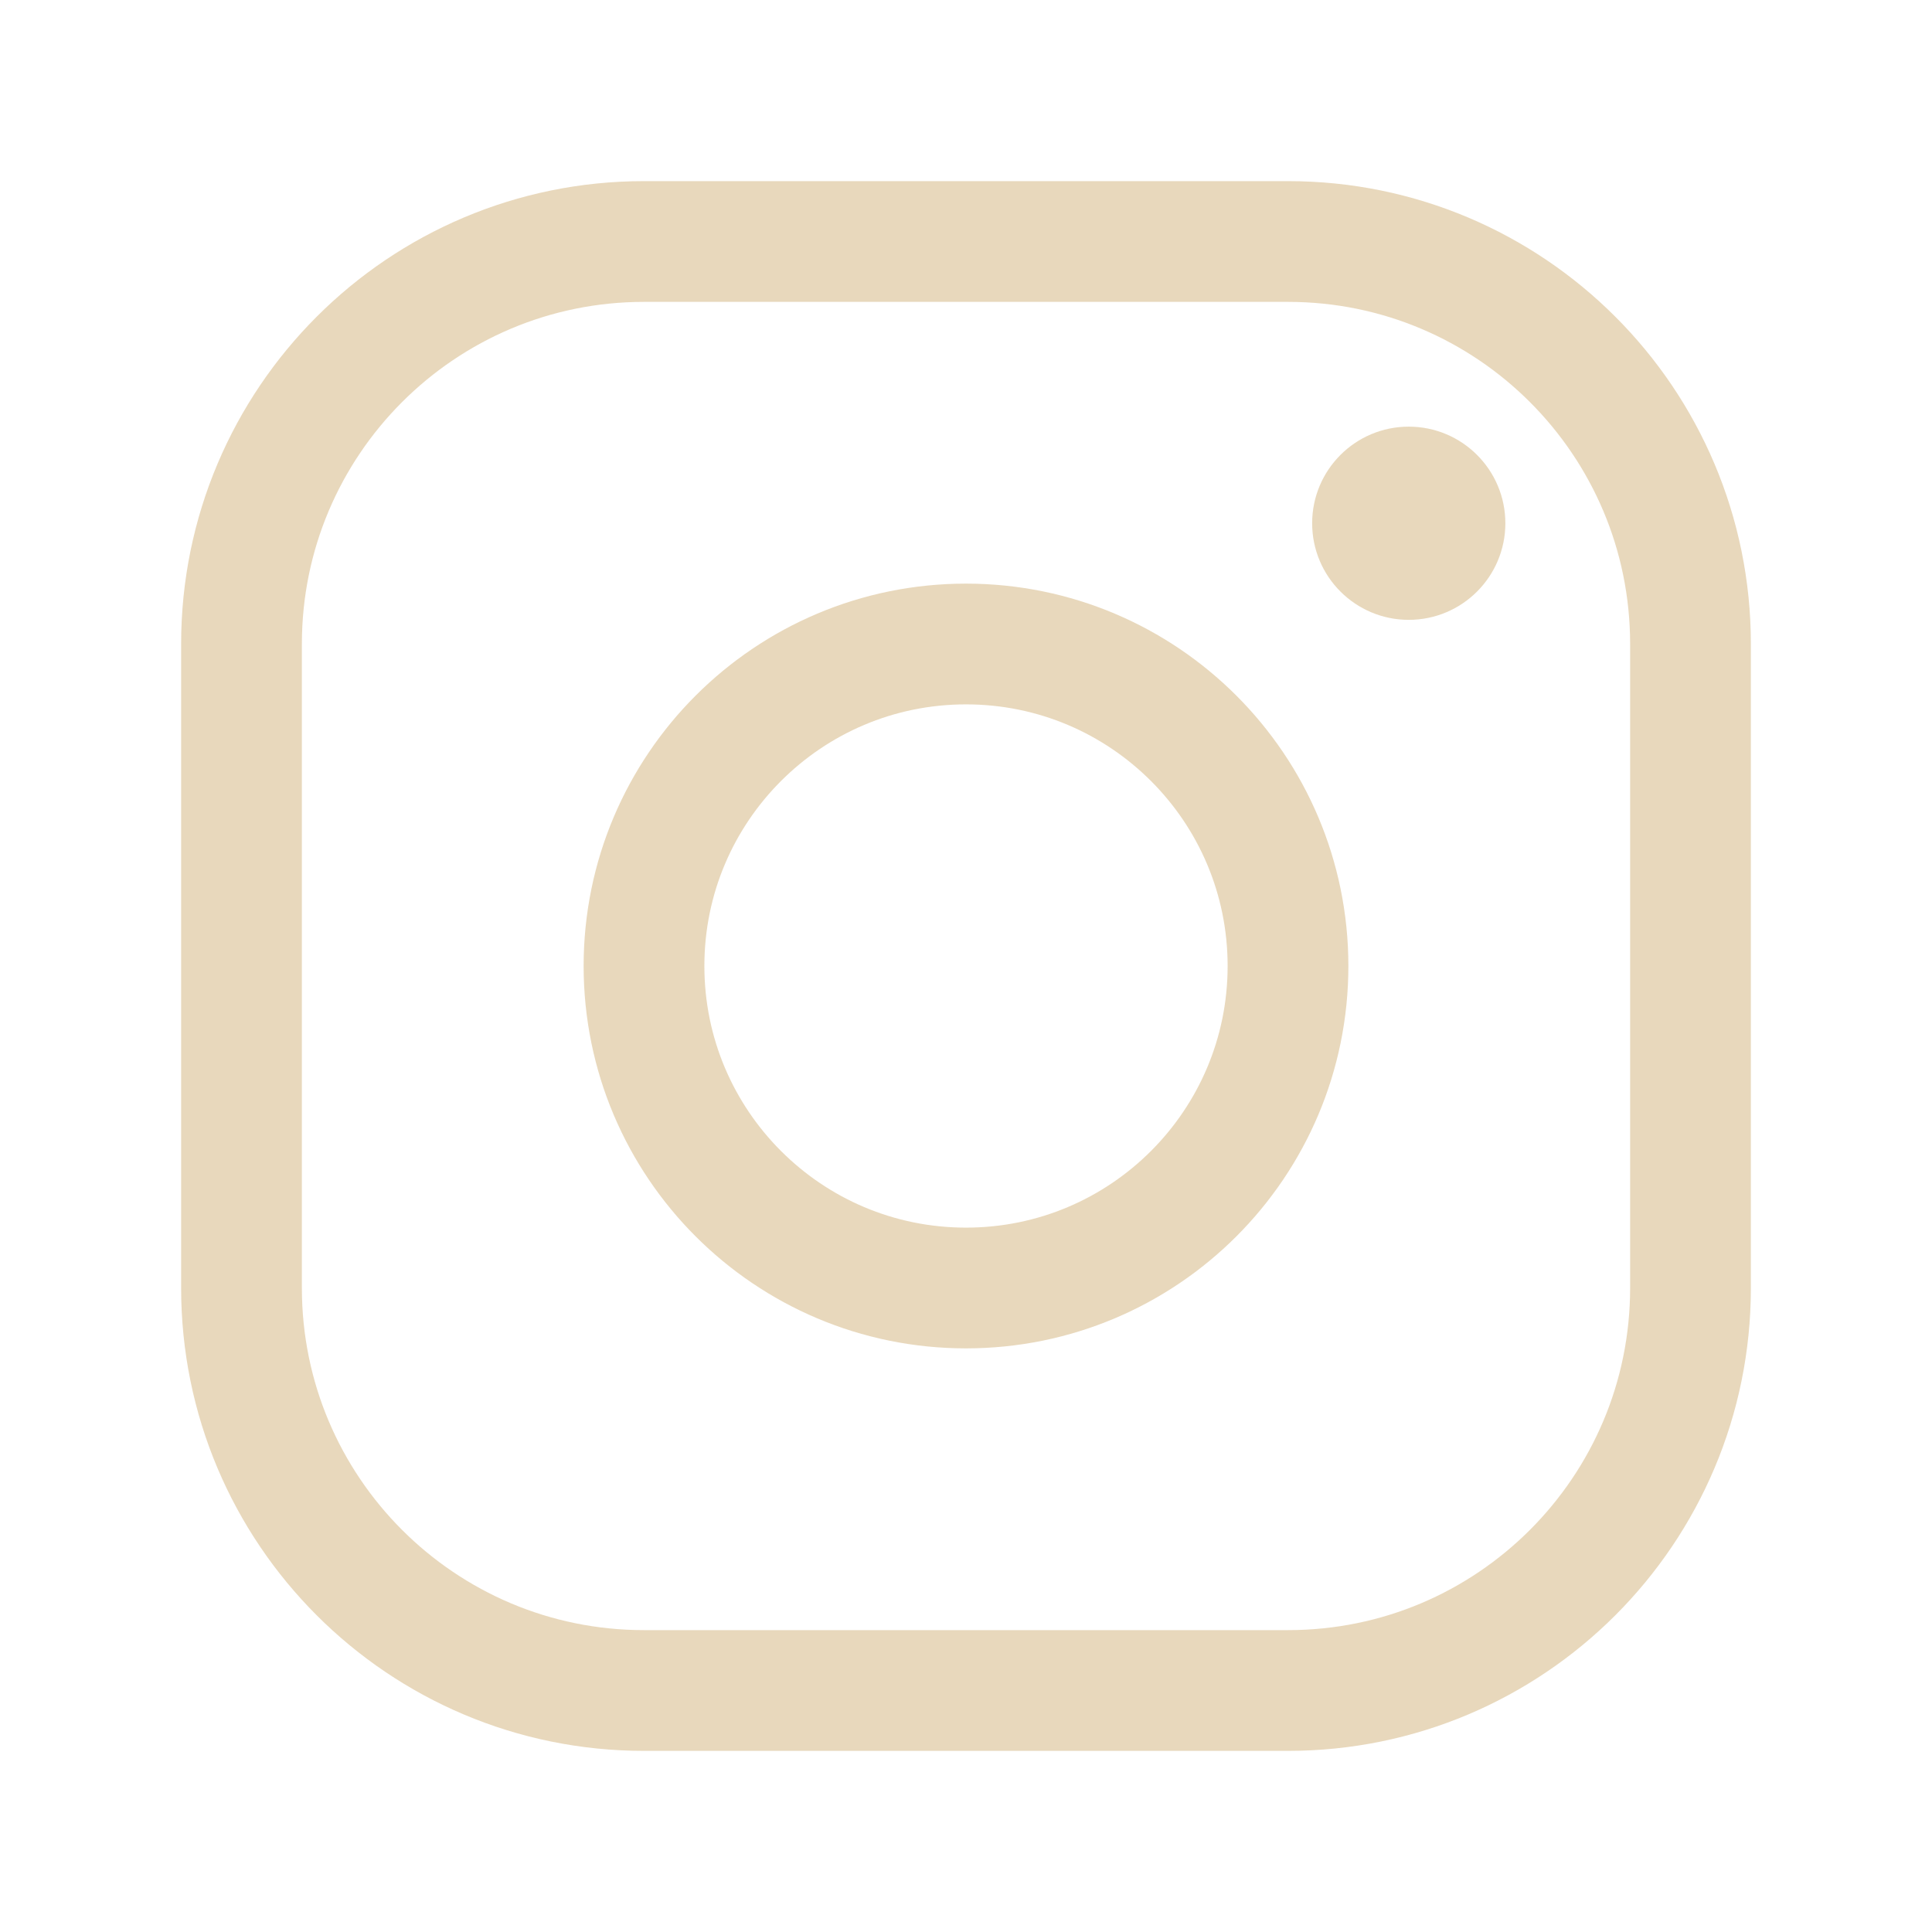
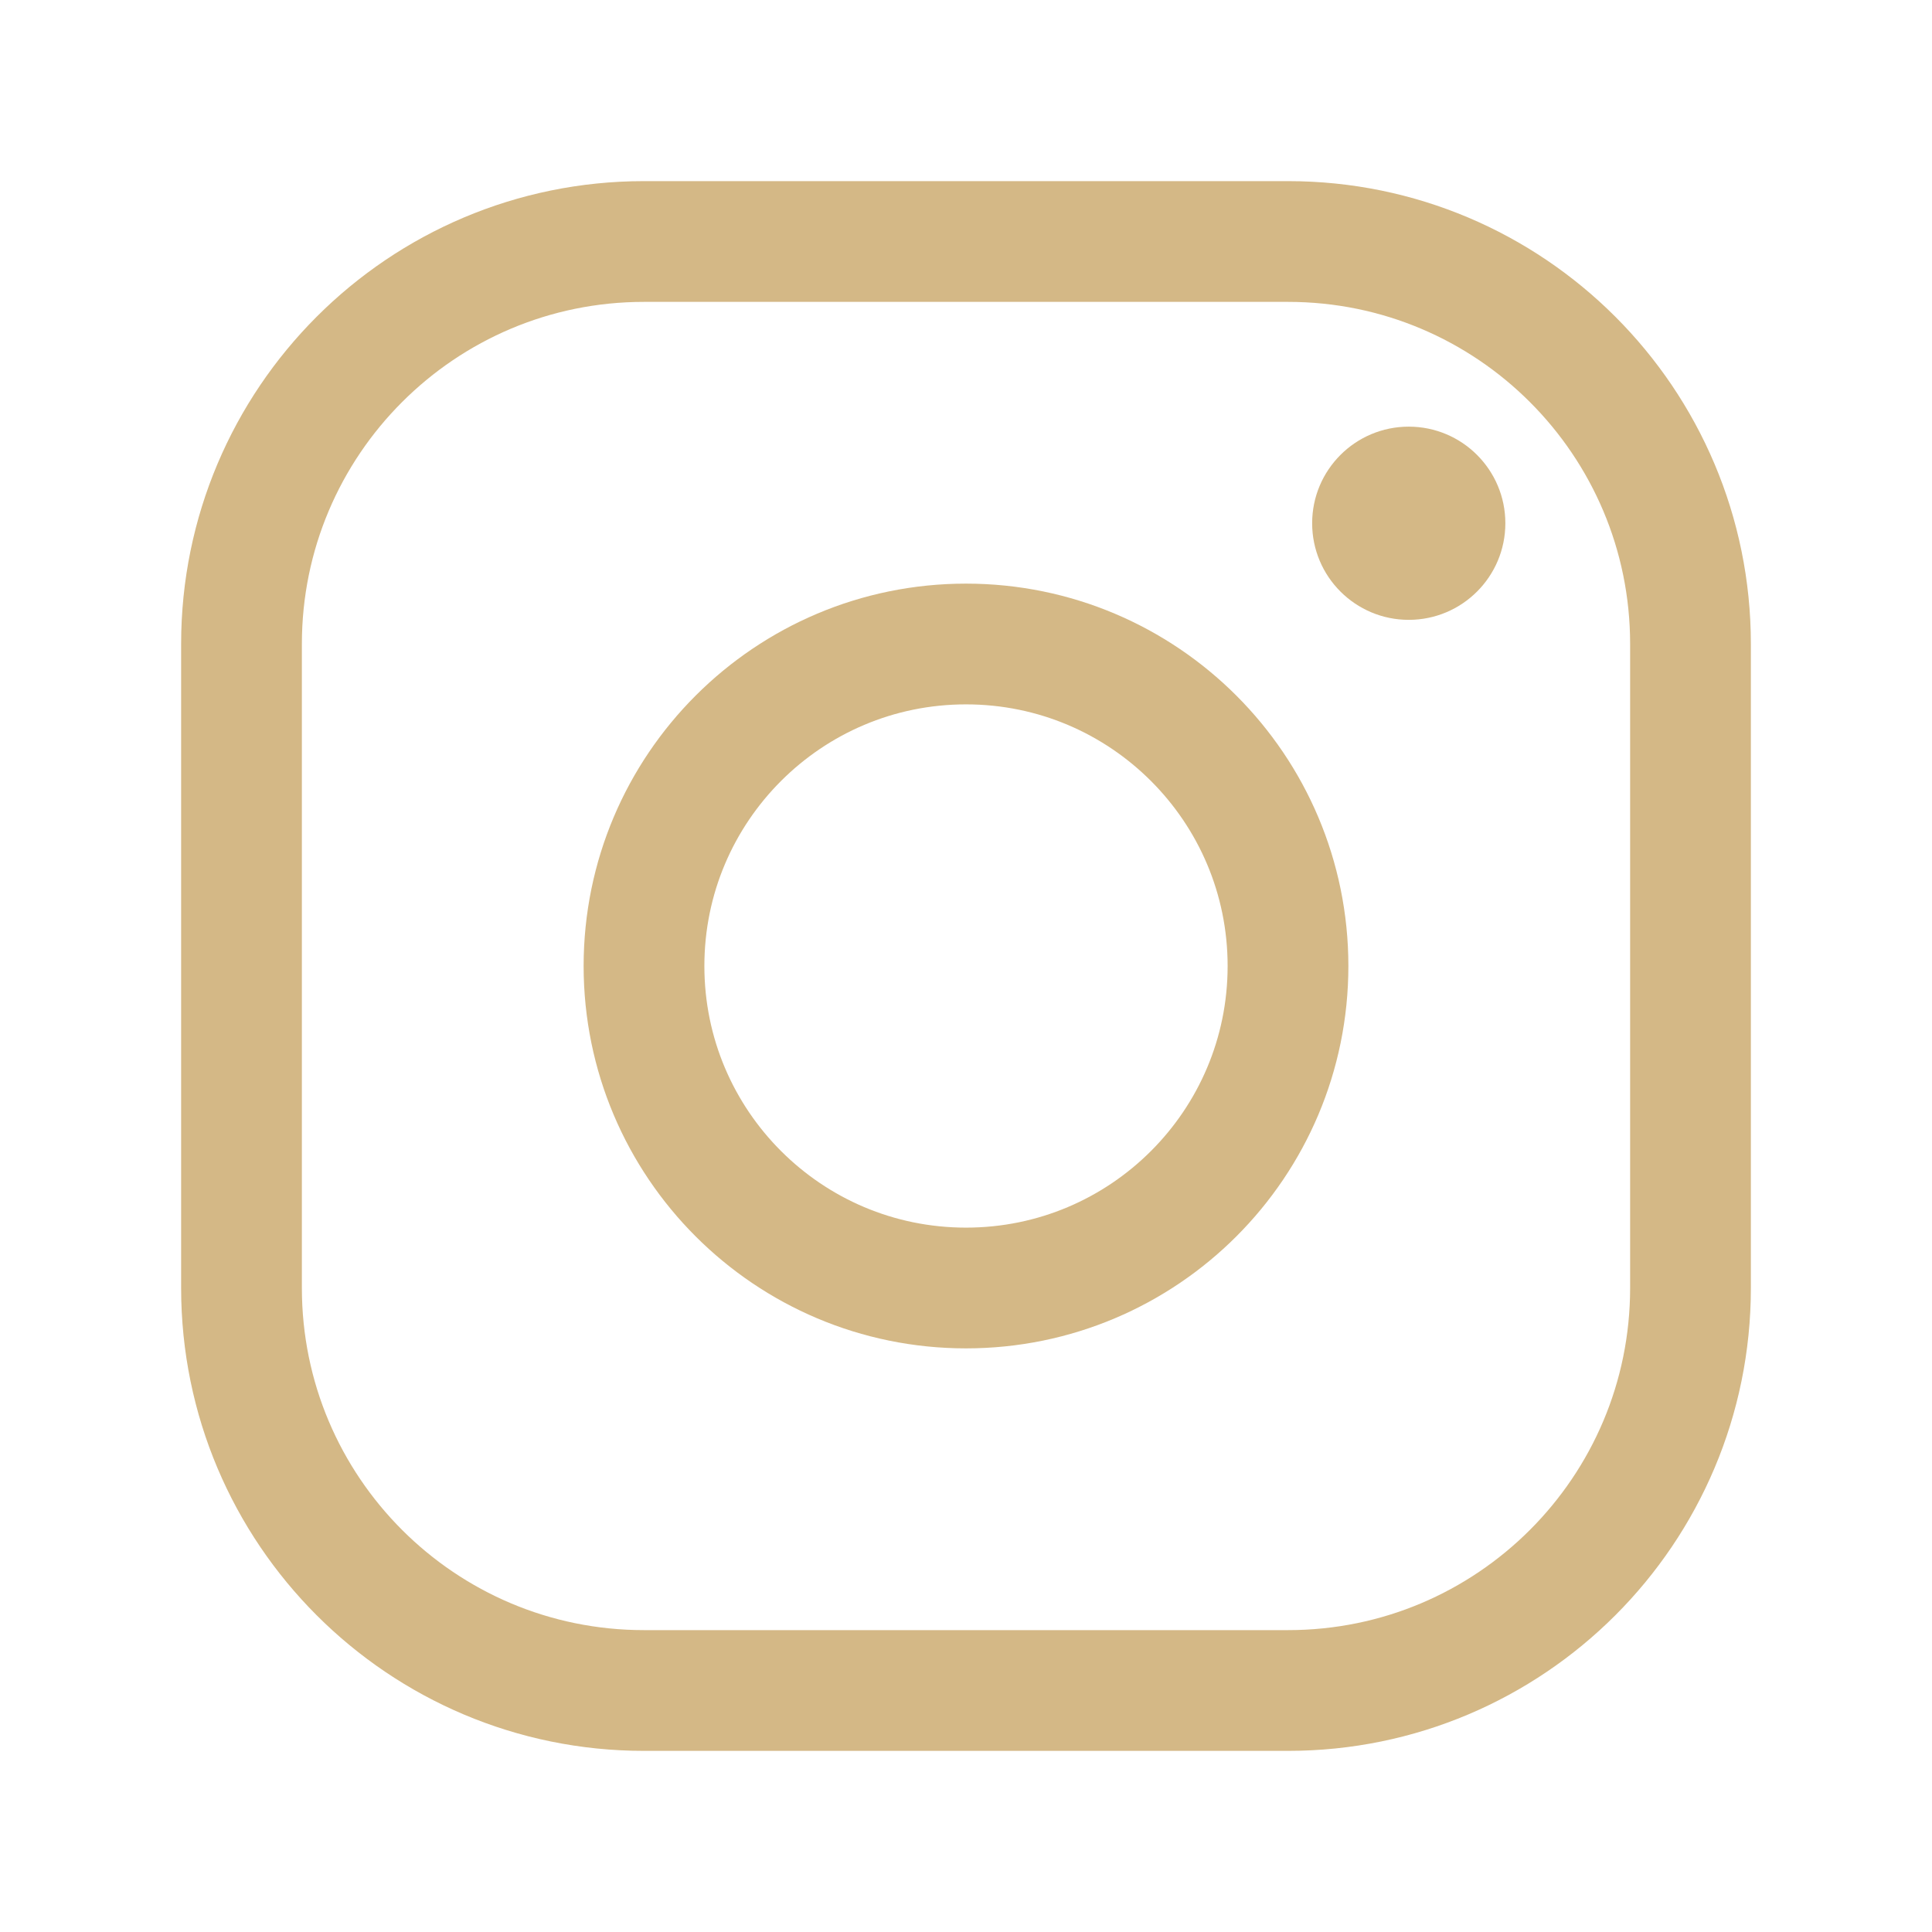
<svg xmlns="http://www.w3.org/2000/svg" width="24" height="24" viewBox="0 0 24 24" fill="none" aria-hidden="true">
-   <rect x="3" y="3" width="18" height="18" rx="5" stroke="#D4B886" stroke-opacity="0.55" stroke-width="1.5" />
-   <circle cx="12" cy="12" r="4" stroke="#D4B886" stroke-opacity="0.55" stroke-width="1.5" />
-   <circle cx="17.5" cy="6.5" r="1.2" fill="#D4B886" fill-opacity="0.55" />
+   <rect x="3" y="3" width="18" height="18" rx="5" stroke="#D4B886" stroke-width="1.5" />
+   <circle cx="12" cy="12" r="4" stroke="#D4B886" stroke-width="1.5" />
+   <circle cx="17.5" cy="6.5" r="1.2" fill="#D4B886" />
</svg>
